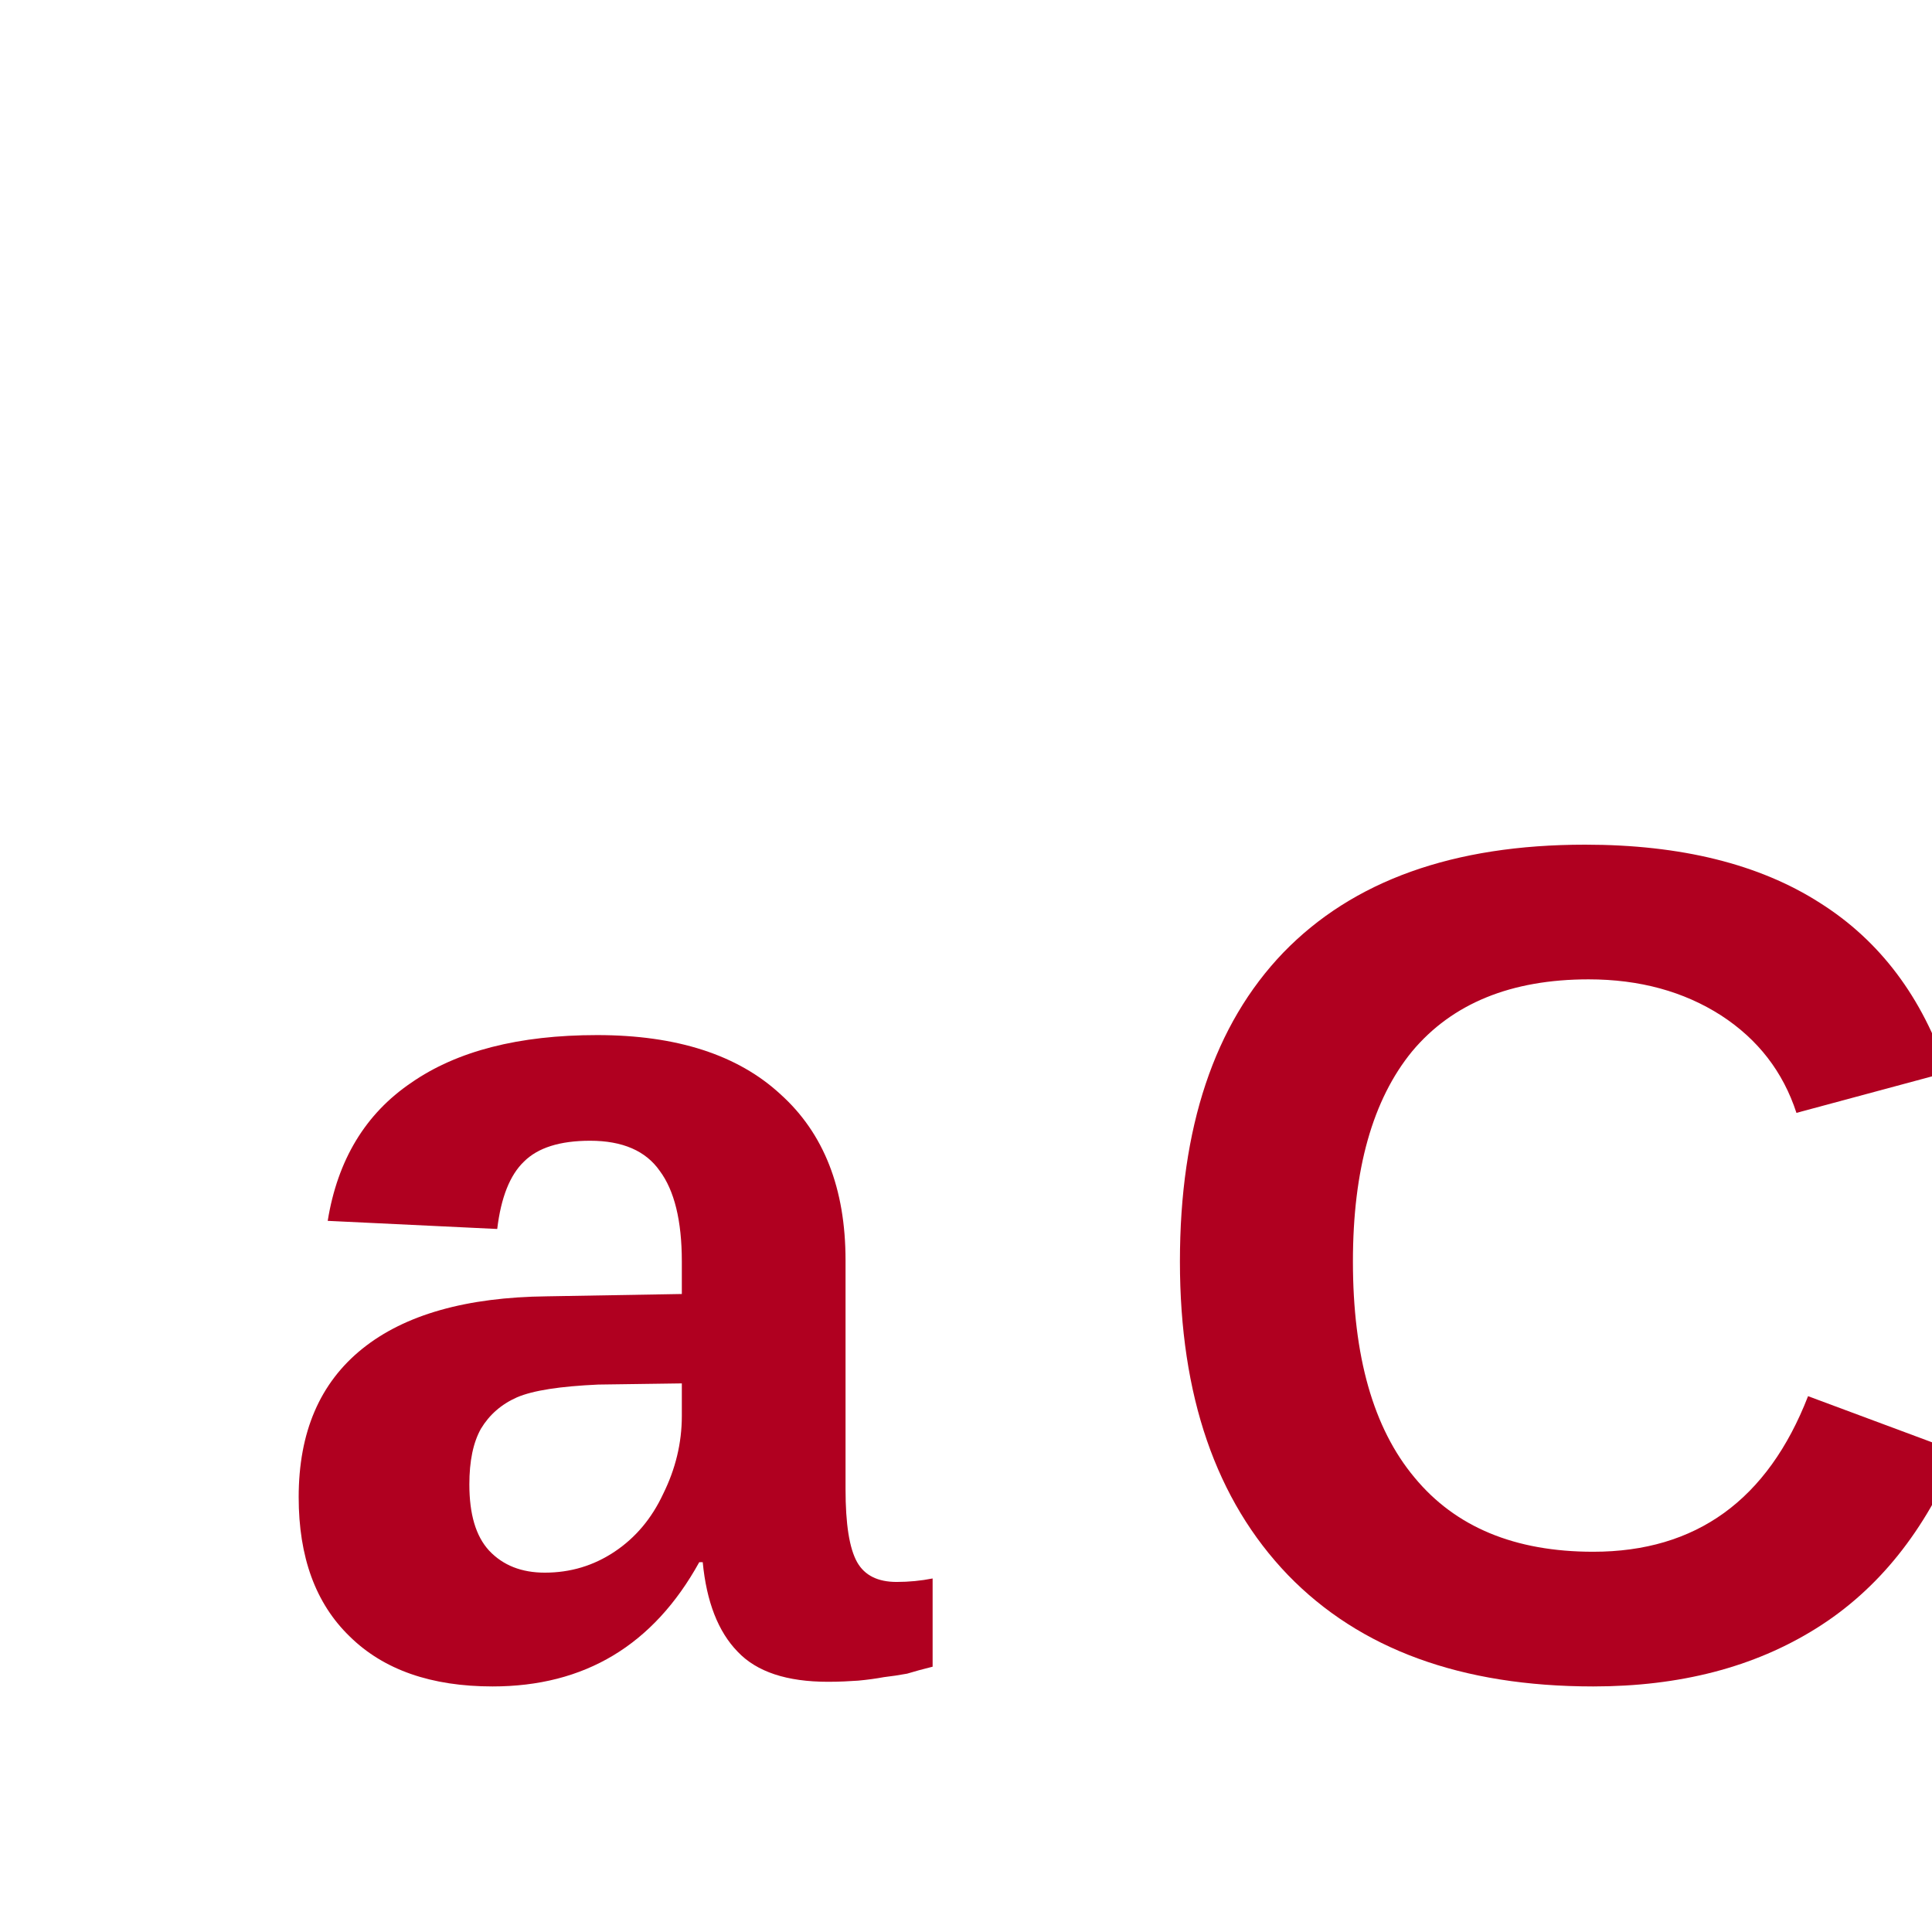
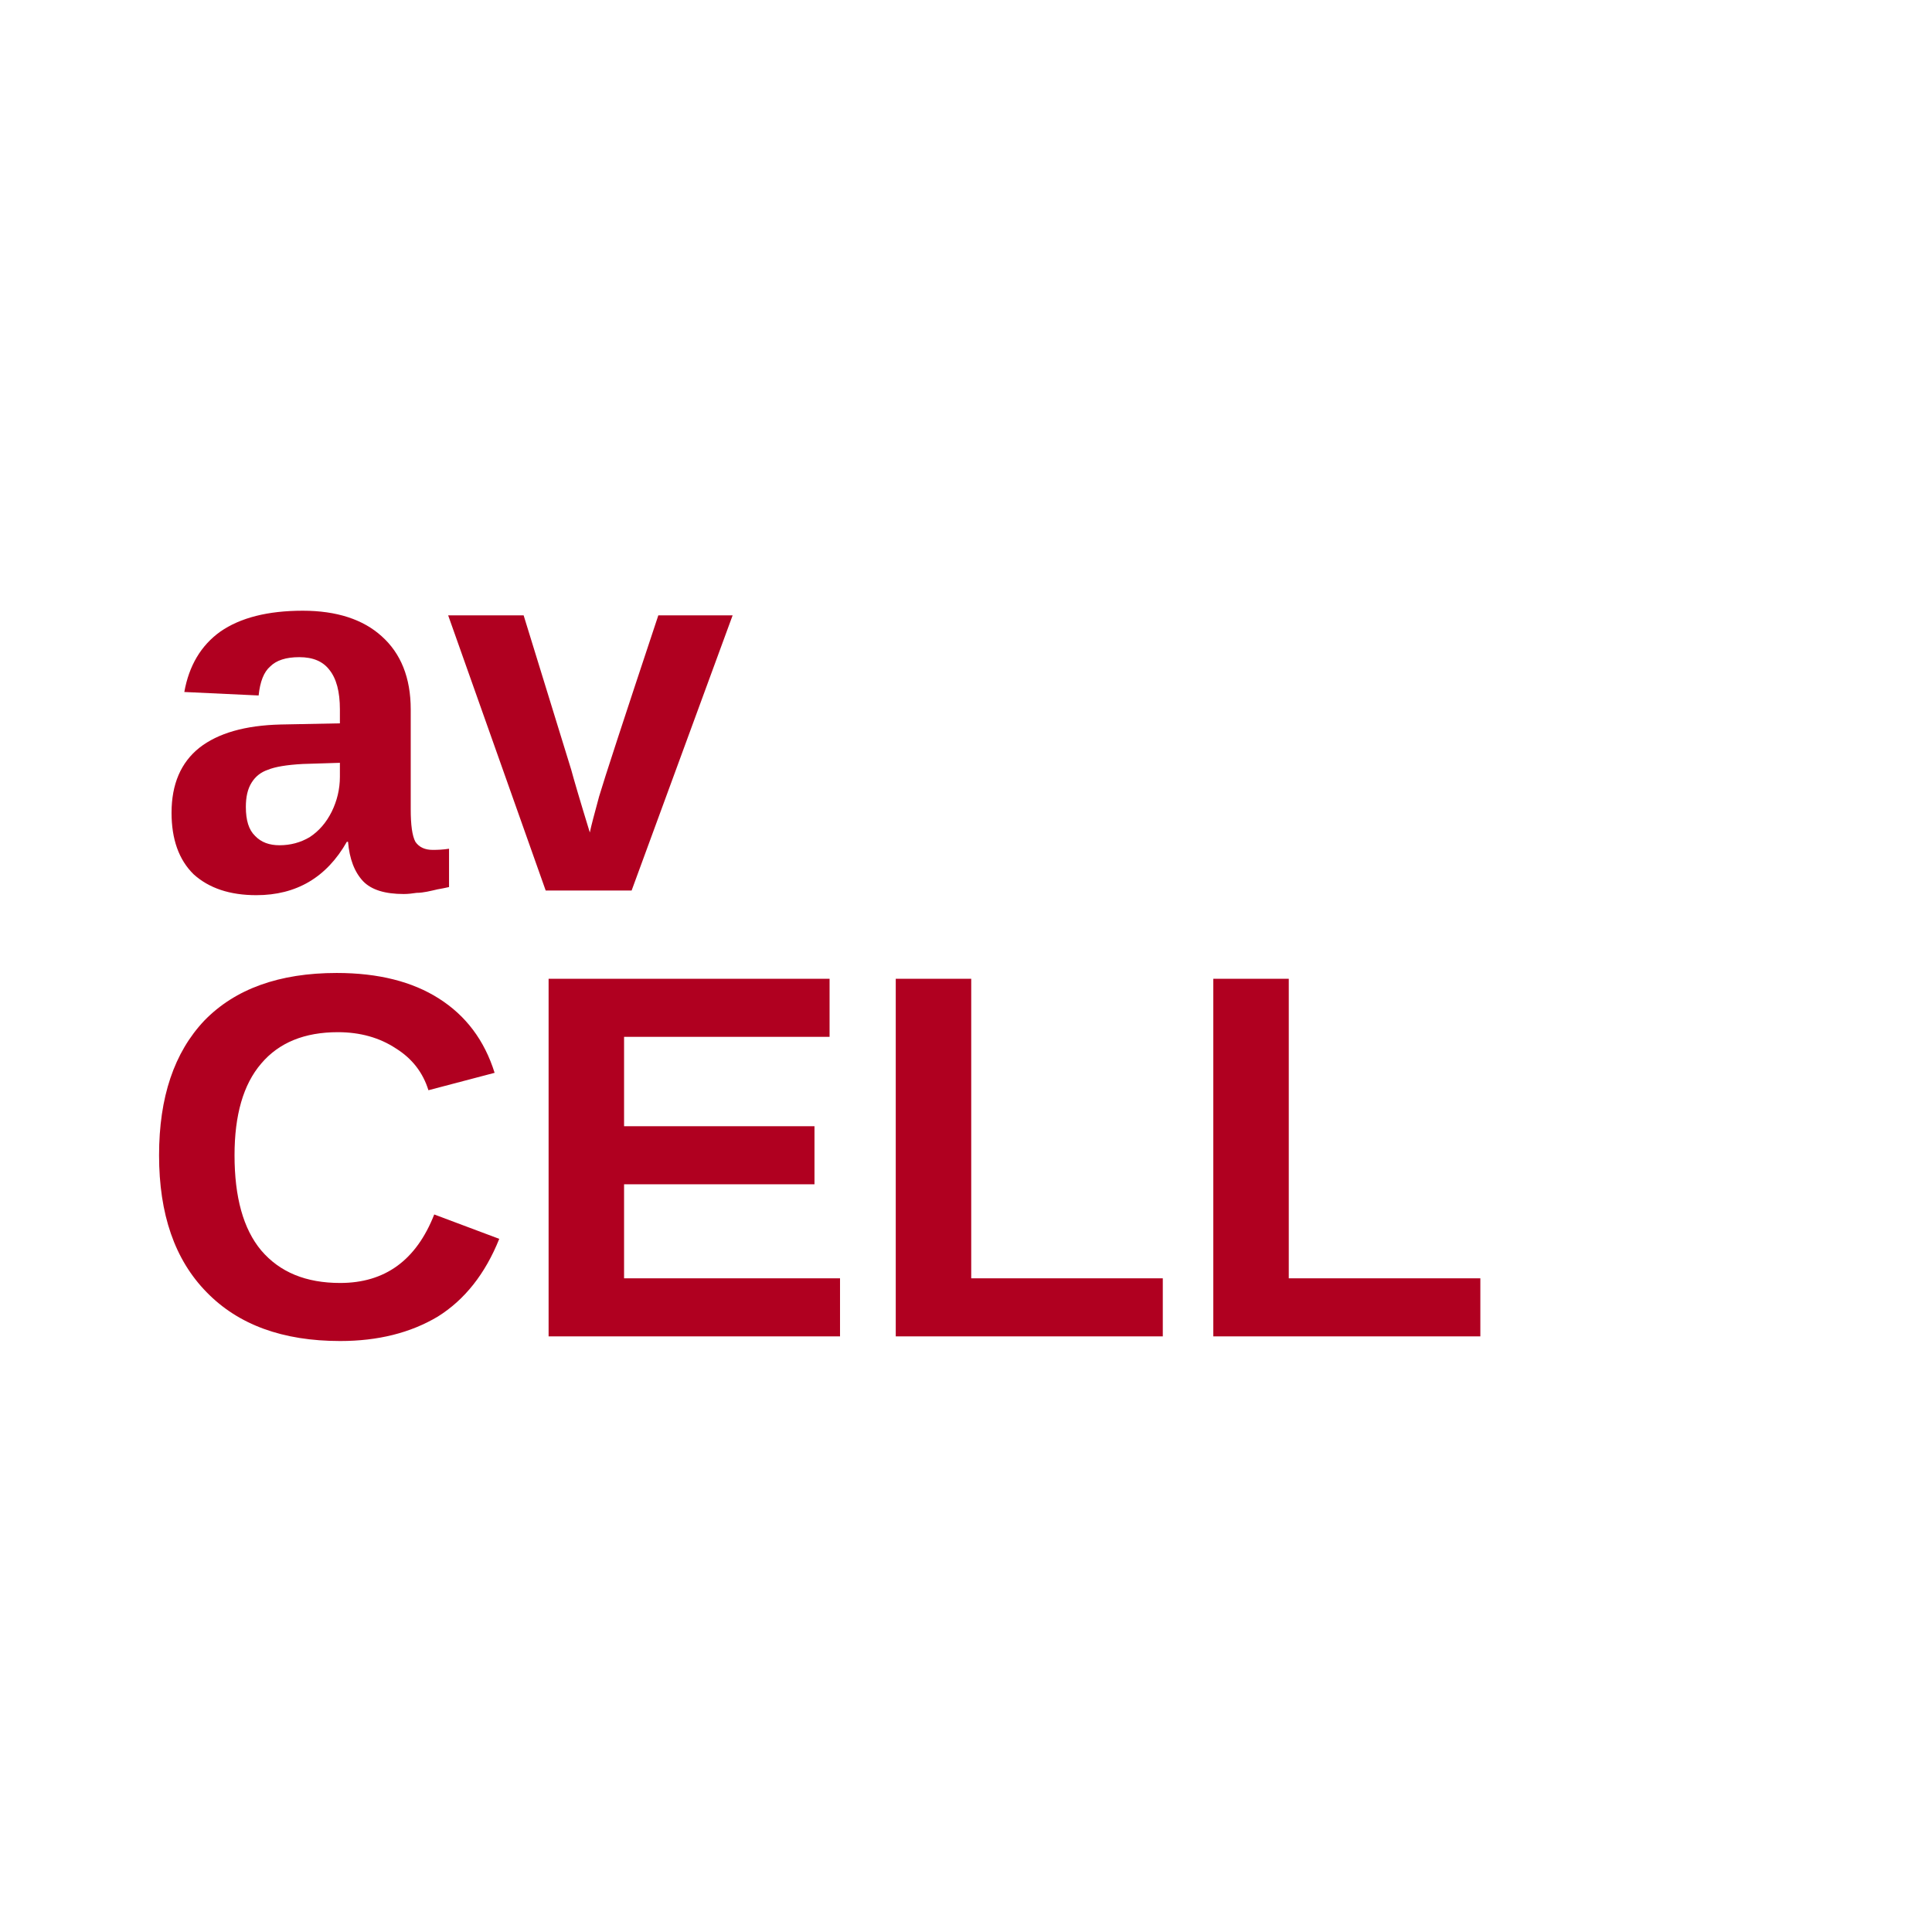
<svg xmlns="http://www.w3.org/2000/svg" width="500" height="500" viewBox="0 0 26 26" fill="none">
-   <g fill="#b00020" font-family="Arial, Helvetica, sans-serif" font-size="16" font-weight="800" text-anchor="middle" dominant-baseline="middle">
-     <text x="8" y="18">a</text>
+   <g fill="#b00020" font-family="Arial, Helvetica, sans-serif" font-size="7" font-weight="800" text-anchor="middle" dominant-baseline="middle">
+     <text x="6" y="10">av</text>
  </g>
-   <g fill="#b00020" font-family="Arial, Helvetica, sans-serif" font-size="16" font-weight="800" text-anchor="middle" dominant-baseline="middle">
-     <text x="21" y="18">C</text>
+   <g fill="#b00020" font-family="Arial, Helvetica, sans-serif" font-size="7" font-weight="800" text-anchor="middle" dominant-baseline="middle">
+     <text x="11" y="16">CELL</text>
  </g>
</svg>
